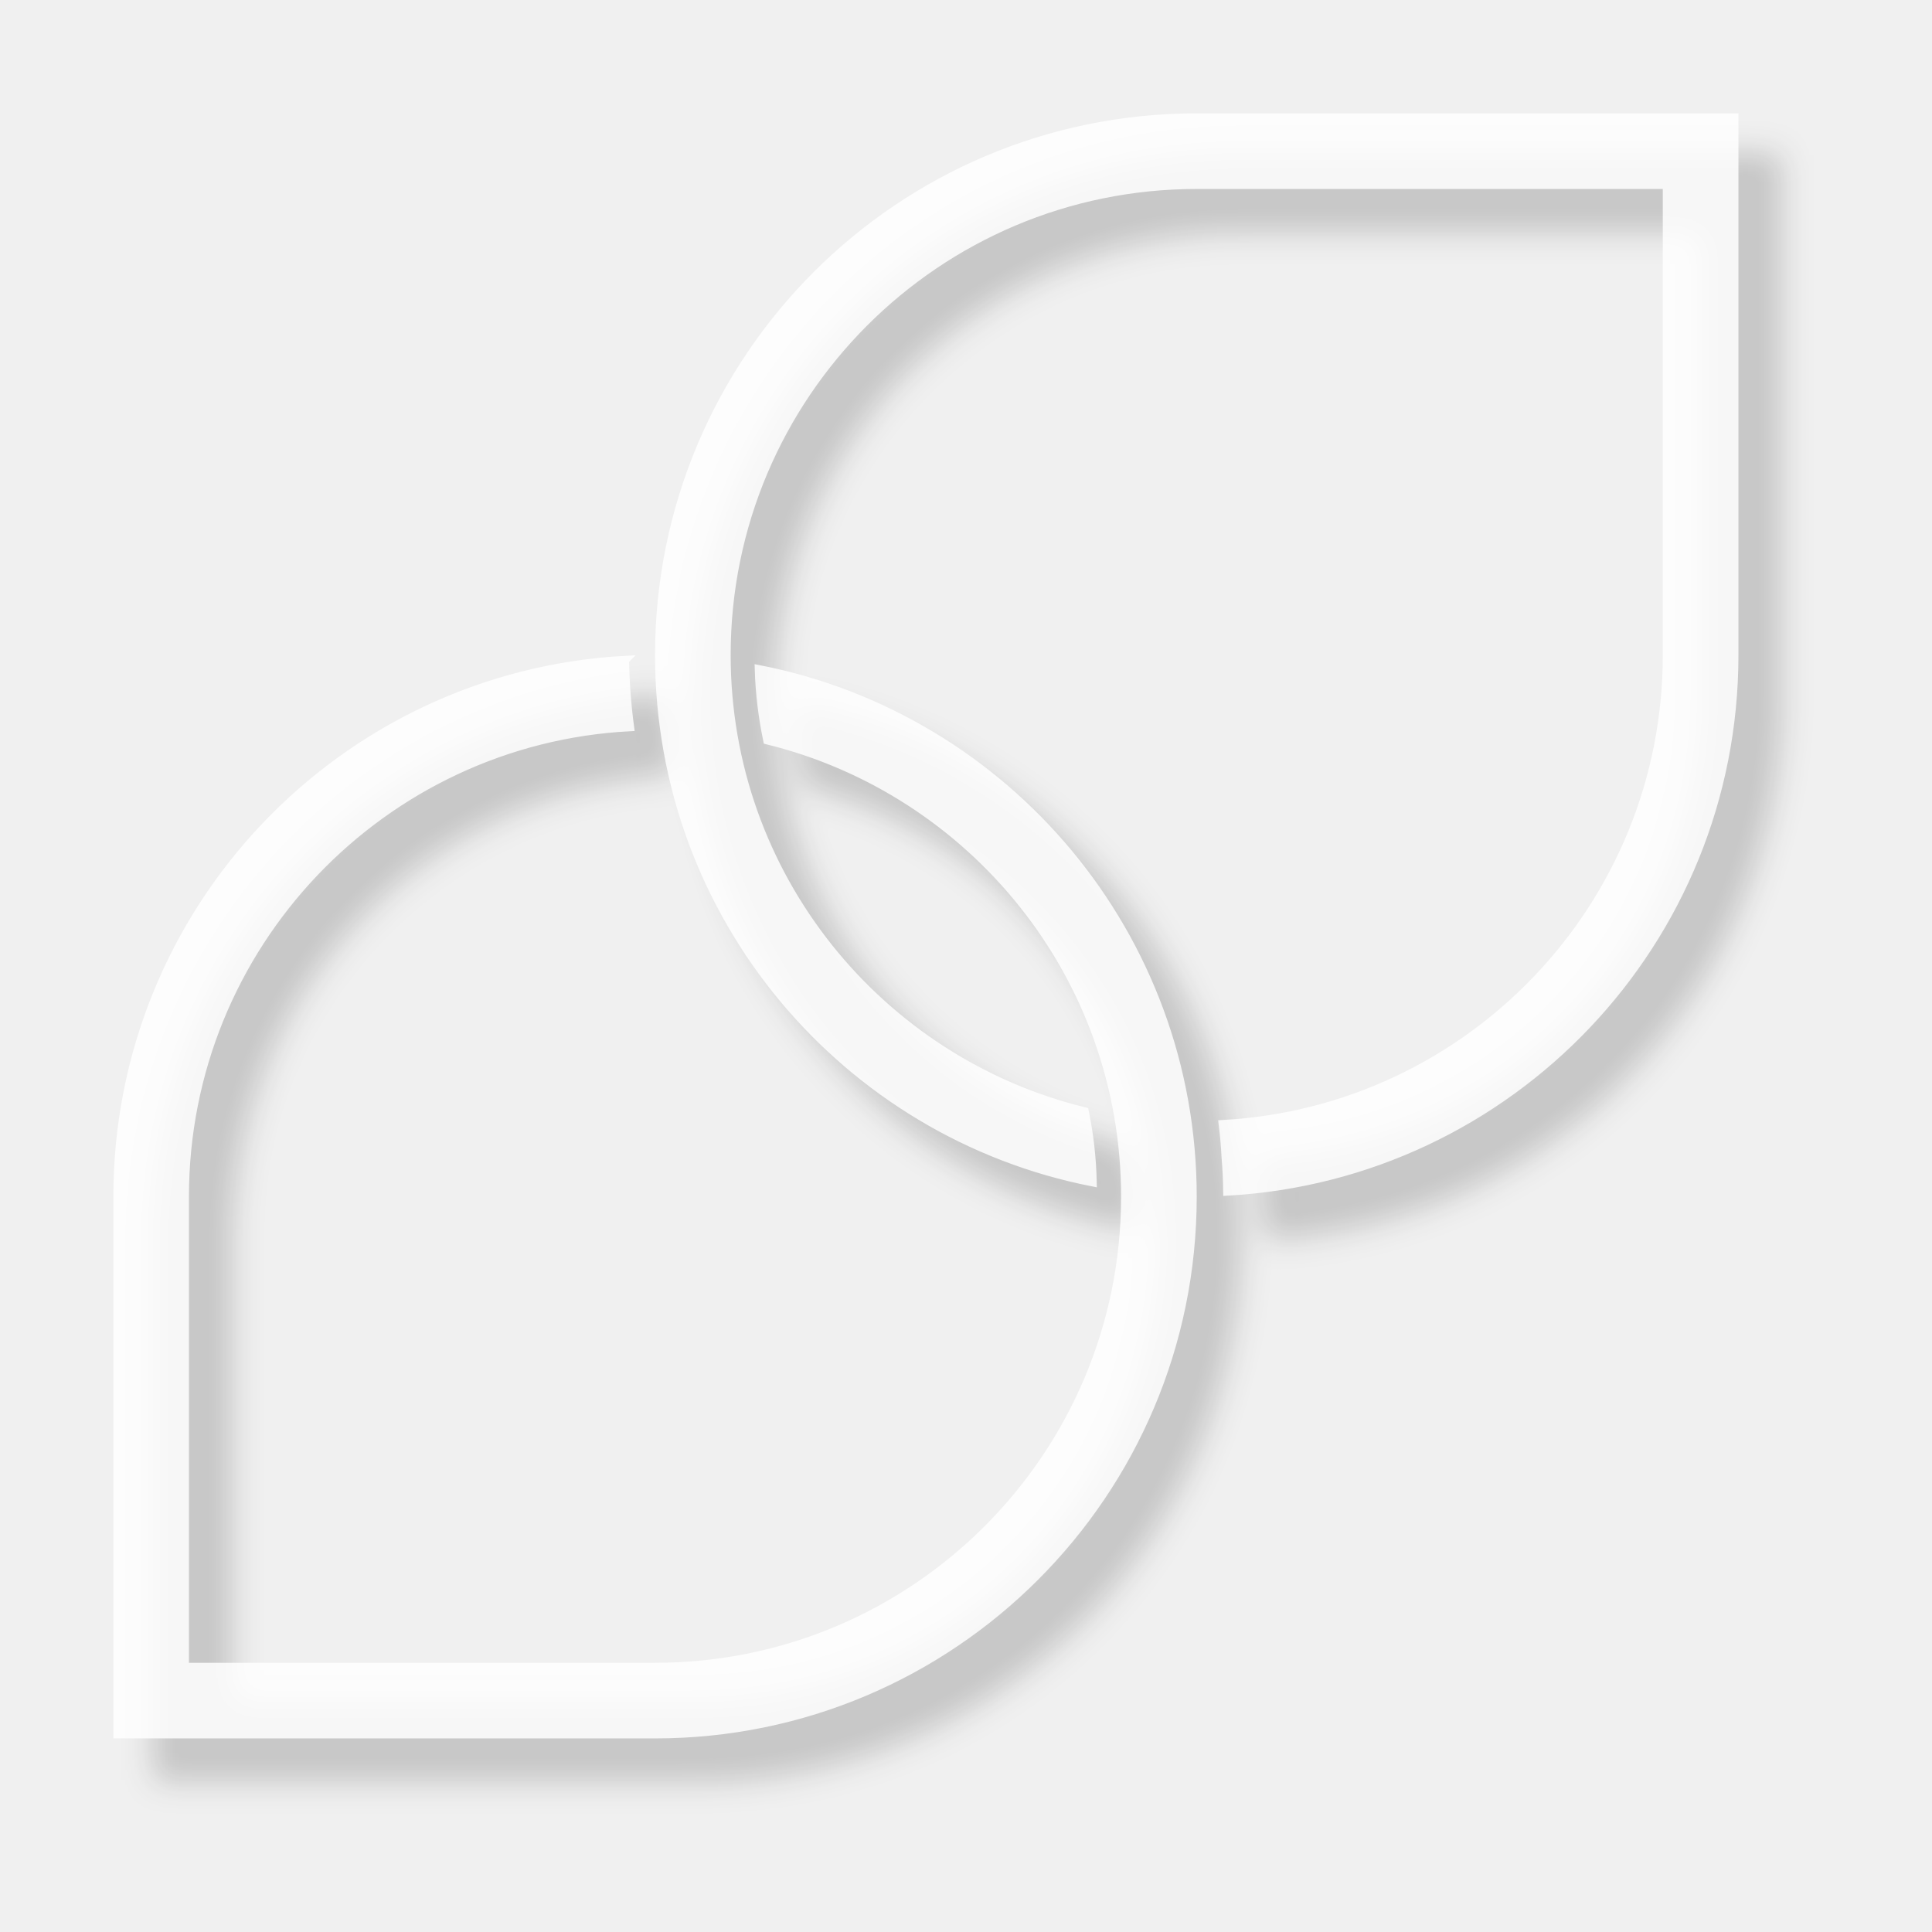
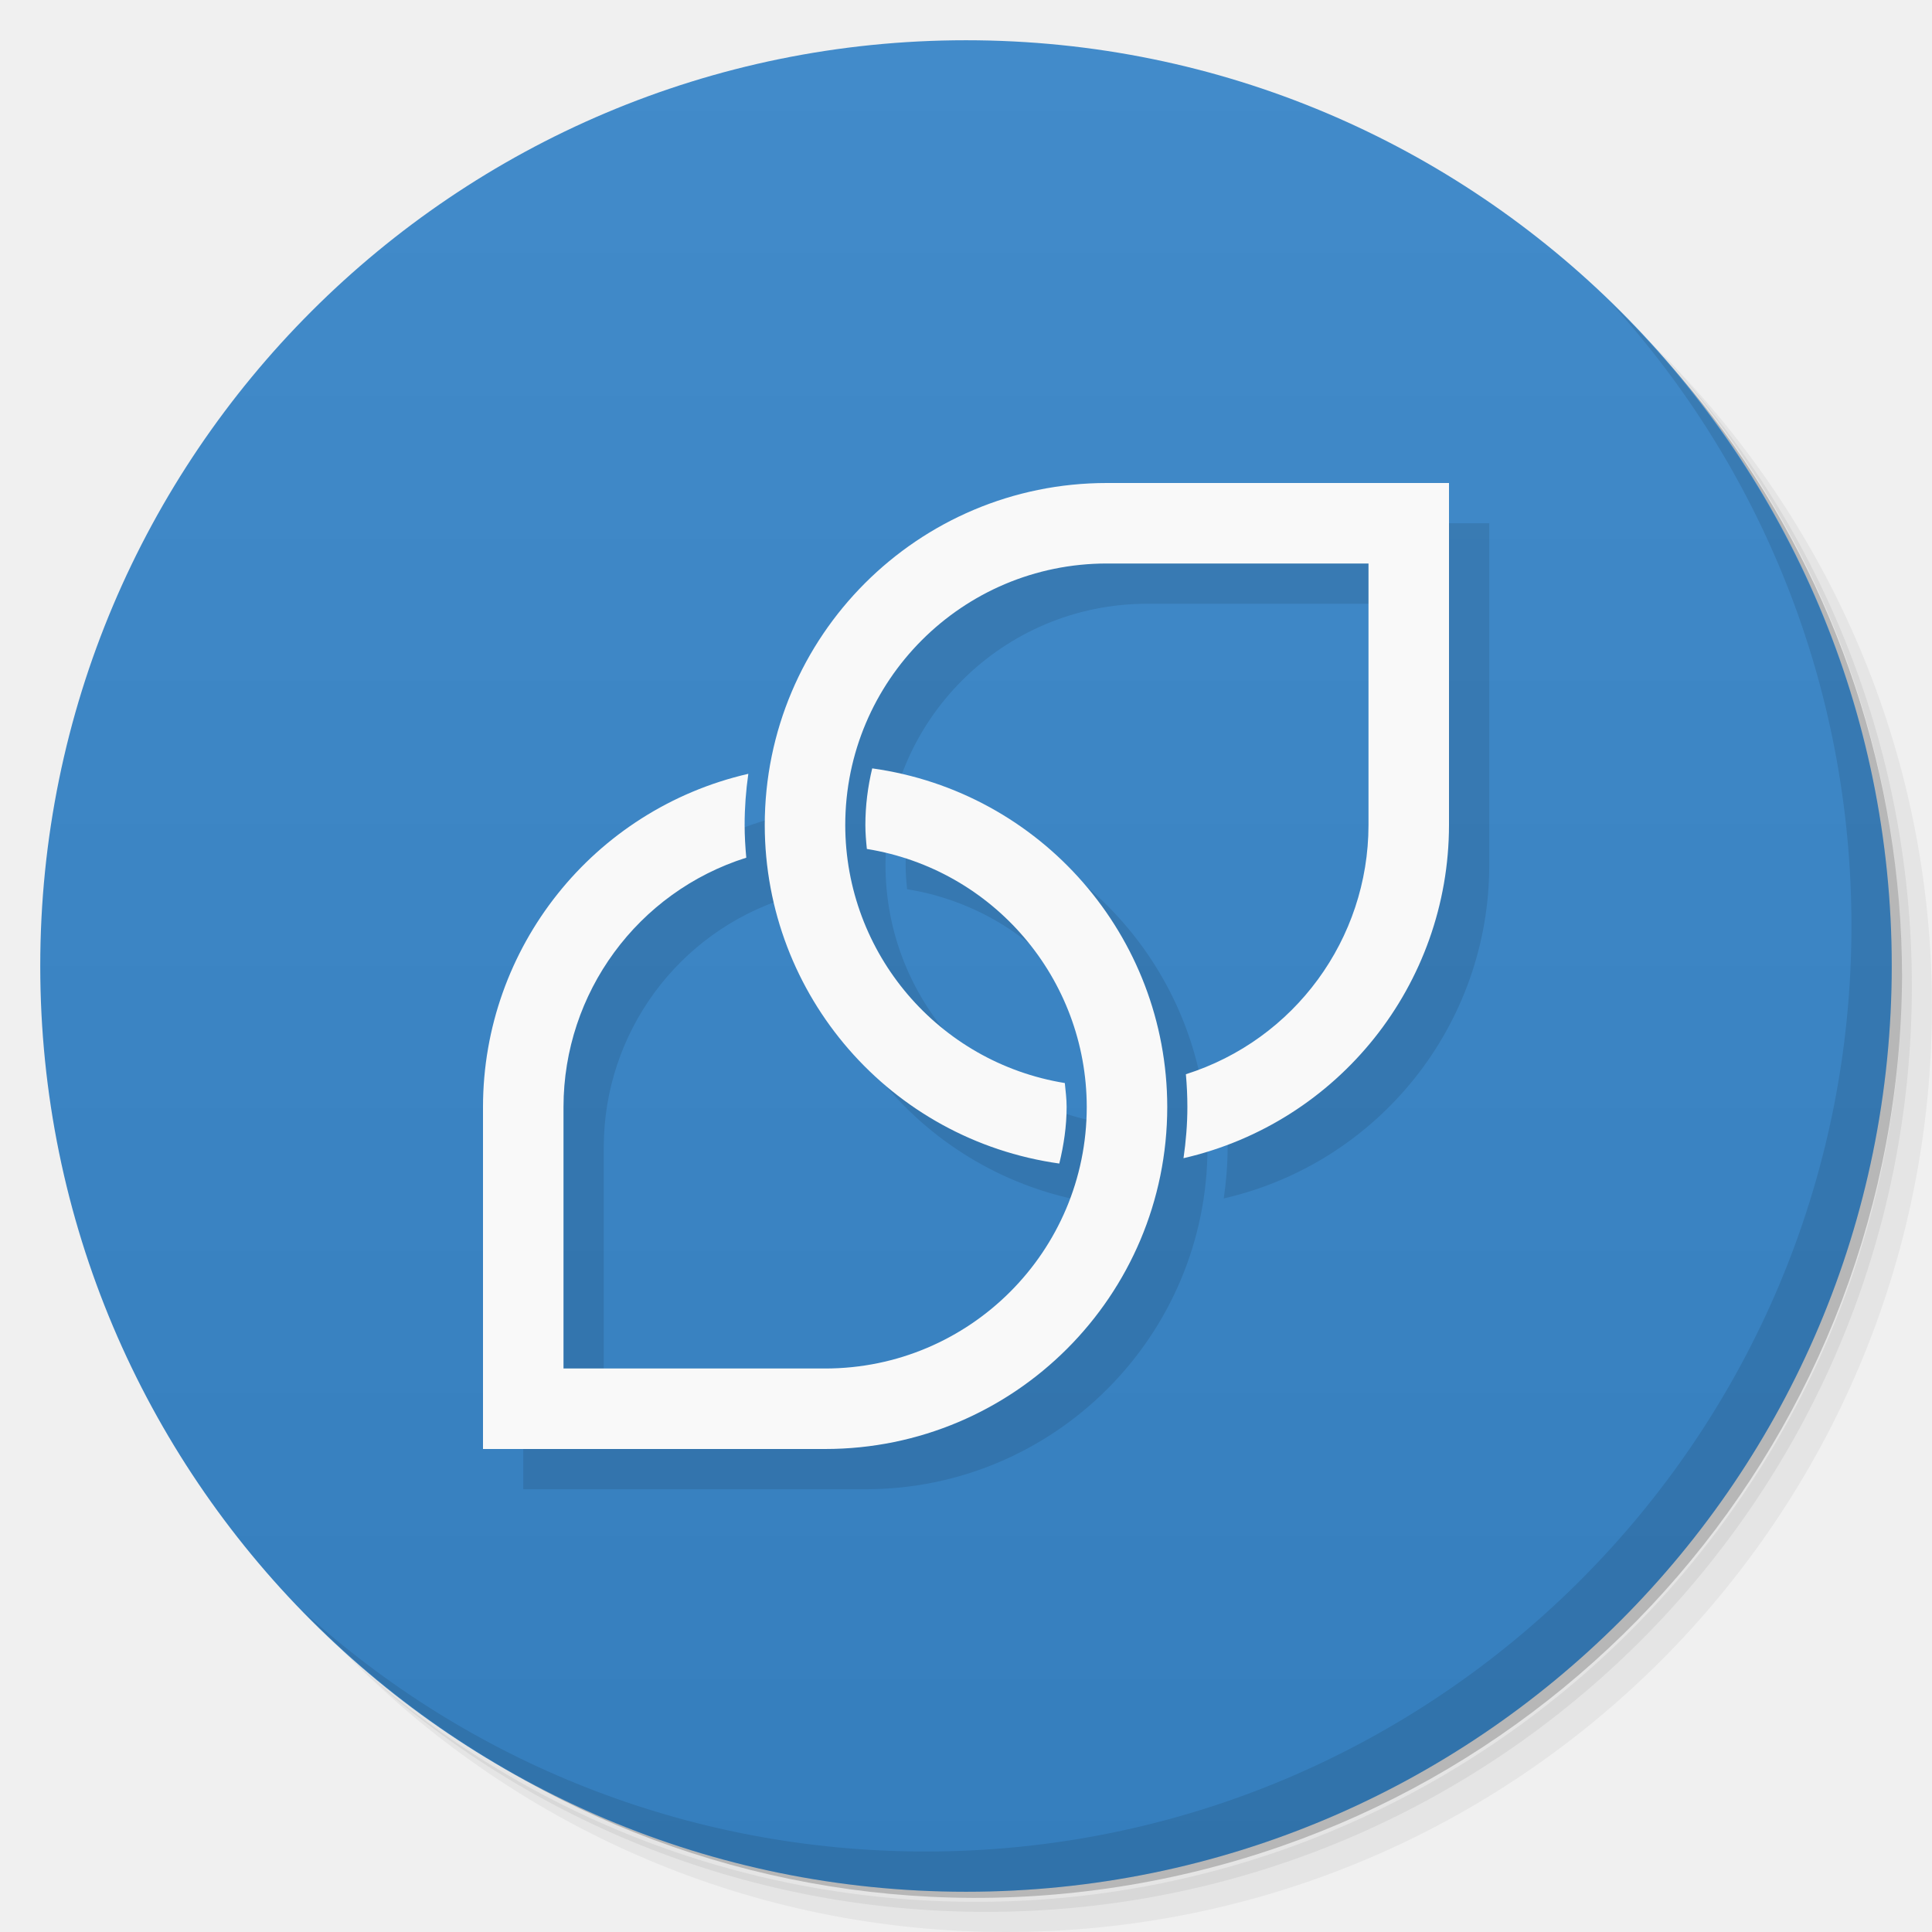
- <svg xmlns="http://www.w3.org/2000/svg" width="64px" height="64px" id="svg3459" version="1.1">
-   <defs id="defs3461">
-     <filter id="filter3757">
-       <feGaussianBlur stdDeviation="1.91" id="feGaussianBlur3759" />
-     </filter>
+ <svg xmlns="http://www.w3.org/2000/svg" viewBox="0 0 48 48">
+   <defs>
+     <linearGradient id="linearGradient3764" x1="1" x2="47" gradientUnits="userSpaceOnUse" gradientTransform="matrix(0,-1,1,0,-1.5e-6,48)">
+       <stop style="stop-color:#357ebd;stop-opacity:1" />
+       <stop offset="1" style="stop-color:#428bca;stop-opacity:1" />
+     </linearGradient>
  </defs>
-   <g id="layer1">
-     <path d="m 128.836,864.882 c -33.417,1.843 -59.938,29.529 -59.938,63.406 l 0,0.406 0,63.094 62.625,0 0.875,0 c 35.069,0 63.5,-28.431 63.5,-63.5 0,-30.87 -22.023,-56.594 -51.219,-62.312 0.084,2.822 0.424,5.628 1,8.375 24.263,5.96 42.281,27.836 42.281,53.938 0,30.685 -24.878,55.562 -55.562,55.562 l -0.781,0 -54.781,0 0,-55.219 0,-0.344 c 0,-29.695 23.281,-53.965 52.594,-55.5 -0.353,-2.621 -0.547,-5.264 -0.594,-7.906 z m 67.562,-64.094 c -35.069,0 -63.5,28.431 -63.5,63.5 0,30.859 22.007,56.551 51.188,62.281 -0.06,-2.824 -0.375,-5.612 -0.938,-8.344 -24.279,-5.949 -42.312,-27.825 -42.312,-53.938 0,-30.685 24.877,-55.562 55.562,-55.562 l 0.781,0 54.781,0 0,55.219 0,0.344 c 0,29.642 -23.23,53.824 -52.469,55.438 0.163,1.312 0.274,2.64 0.344,3.969 0.114,1.324 0.169,2.651 0.188,3.969 33.387,-1.874 59.875,-29.519 59.875,-63.375 l 0,-0.406 0,-63.094 -62.625,0 -0.875,0 z" style="opacity:0.85;fill:#000000;fill-opacity:0.196;stroke:#000000;stroke-width:1;stroke-miterlimit:4;stroke-opacity:0.196;stroke-dasharray:none;display:inline;filter:url(#filter3757)" id="path4586" transform="matrix(0.28038,0,0,0.28038,-14.05101,-219.2578)" />
-     <path id="path4429-5" style="opacity:0.85;fill:#ffffff;fill-opacity:1;stroke:#ffffff;stroke-width:0.28;stroke-miterlimit:4;stroke-opacity:1;stroke-dasharray:none" d="M 20.7,21.865 C 11.33,22.382 3.895,30.145 3.895,39.643 l 0,0.114 0,17.69 17.559,0 0.245,0 c 9.833,0 17.804,-7.972 17.804,-17.804 0,-8.655 -6.175,-15.868 -14.361,-17.471 0.023,0.791 0.119,1.578 0.28,2.348 6.803,1.671 11.855,7.805 11.855,15.123 0,8.604 -6.975,15.579 -15.579,15.579 l -0.219,0 -15.36,0 0,-15.482 0,-0.096 c 0,-8.326 6.527,-15.131 14.746,-15.561 -0.099,-0.735 -0.153,-1.476 -0.166,-2.217 z M 39.643,3.895 c -9.833,0 -17.804,7.971 -17.804,17.804 0,8.652 6.17,15.856 14.352,17.462 -0.017,-0.792 -0.105,-1.573 -0.263,-2.339 -6.807,-1.668 -11.864,-7.801 -11.864,-15.123 0,-8.604 6.975,-15.579 15.579,-15.579 l 0.219,0 15.36,0 0,15.482 0,0.096 c 0,8.311 -6.513,15.091 -14.711,15.544 0.046,0.368 0.077,0.74 0.096,1.113 0.032,0.371 0.047,0.743 0.053,1.113 9.361,-0.525 16.788,-8.277 16.788,-17.769 l 0,-0.114 0,-17.69 -17.559,0 -0.245,0 z" />
+   <g>
+     <path d="m 36.31 5 c 5.859 4.062 9.688 10.831 9.688 18.5 c 0 12.426 -10.07 22.5 -22.5 22.5 c -7.669 0 -14.438 -3.828 -18.5 -9.688 c 1.037 1.822 2.306 3.499 3.781 4.969 c 4.085 3.712 9.514 5.969 15.469 5.969 c 12.703 0 23 -10.298 23 -23 c 0 -5.954 -2.256 -11.384 -5.969 -15.469 c -1.469 -1.475 -3.147 -2.744 -4.969 -3.781 z m 4.969 3.781 c 3.854 4.113 6.219 9.637 6.219 15.719 c 0 12.703 -10.297 23 -23 23 c -6.081 0 -11.606 -2.364 -15.719 -6.219 c 4.16 4.144 9.883 6.719 16.219 6.719 c 12.703 0 23 -10.298 23 -23 c 0 -6.335 -2.575 -12.06 -6.719 -16.219 z" style="opacity:0.05" />
+     <path d="m 41.28 8.781 c 3.712 4.085 5.969 9.514 5.969 15.469 c 0 12.703 -10.297 23 -23 23 c -5.954 0 -11.384 -2.256 -15.469 -5.969 c 4.113 3.854 9.637 6.219 15.719 6.219 c 12.703 0 23 -10.298 23 -23 c 0 -6.081 -2.364 -11.606 -6.219 -15.719 z" style="opacity:0.1" />
+     <path d="m 31.25 2.375 c 8.615 3.154 14.75 11.417 14.75 21.13 c 0 12.426 -10.07 22.5 -22.5 22.5 c -9.708 0 -17.971 -6.135 -21.12 -14.75 a 23 23 0 0 0 44.875 -7 a 23 23 0 0 0 -16 -21.875 z" style="opacity:0.2" />
  </g>
+   <g>
+     <path d="m 24 1 c 12.703 0 23 10.297 23 23 c 0 12.703 -10.297 23 -23 23 -12.703 0 -23 -10.297 -23 -23 0 -12.703 10.297 -23 23 -23 z" style="fill:url(#linearGradient3764);fill-opacity:1" />
+   </g>
+   <g>
+     <path d="m 40.03 7.531 c 3.712 4.084 5.969 9.514 5.969 15.469 0 12.703 -10.297 23 -23 23 c -5.954 0 -11.384 -2.256 -15.469 -5.969 4.178 4.291 10.01 6.969 16.469 6.969 c 12.703 0 23 -10.298 23 -23 0 -6.462 -2.677 -12.291 -6.969 -16.469 z" style="opacity:0.1" />
+   </g>
+   <path d="m 28.5 13 a 8.5 8.5 0 0 0 -8.5 8.5 8.5 8.5 0 0 0 7.318 8.408 C 27.428 29.455 27.5 28.987 27.5 28.5 c 0 -0.201 -0.026 -0.396 -0.045 -0.592 A 6.5 6.5 0 0 1 22 21.5 6.5 6.5 0 0 1 28.5 15 l 6.5 0 0 6.5 a 6.5 6.5 0 0 1 -4.537 6.189 C 30.487 27.957 30.5 28.23 30.5 28.5 c 0 0.434 -0.036 0.858 -0.096 1.275 A 8.5 8.5 0 0 0 37 21.5 l 0 -8.5 -8.5 0 z m -5.83 7.09 C 22.561 20.542 22.5 21.01 22.5 21.5 c 0 0.2 0.017 0.397 0.037 0.592 A 6.5 6.5 0 0 1 28 28.5 6.5 6.5 0 0 1 21.5 35 l -6.5 0 0 -6.5 a 6.5 6.5 0 0 1 4.541 -6.191 C 19.517 22.04 19.5 21.773 19.5 21.5 c 0 -0.433 0.032 -0.858 0.092 -1.275 A 8.5 8.5 0 0 0 13 28.5 l 0 8.5 8.5 0 A 8.5 8.5 0 0 0 30 28.5 8.5 8.5 0 0 0 22.67 20.09" style="fill:#000;opacity:0.1;fill-opacity:1;stroke:none" />
+   <path d="m 21.67 19.09 c -0.109 0.452 -0.17 0.923 -0.17 1.41 c 0 0.2 0.017 0.397 0.037 0.592 a 6.5 6.5 0 0 1 5.463 6.408 6.5 6.5 0 0 1 -6.5 6.5 l -6.5 0 0 -6.5 a 6.5 6.5 0 0 1 4.541 -6.191 c -0.024 -0.267 -0.041 -0.536 -0.041 -0.809 c 0 -0.433 0.032 -0.858 0.092 -1.275 a 8.5 8.5 0 0 0 -6.592 8.275 l 0 8.5 8.5 0 a 8.5 8.5 0 0 0 8.5 -8.5 8.5 8.5 0 0 0 -7.33 -8.41" style="fill:#f9f9f9;opacity:1;fill-opacity:1;stroke:none" />
+   <path d="m 27.5 12 a 8.5 8.5 0 0 0 -8.5 8.5 8.5 8.5 0 0 0 7.318 8.408 C 26.428 28.455 26.5 27.987 26.5 27.5 c 0 -0.201 -0.026 -0.396 -0.045 -0.592 A 6.5 6.5 0 0 1 21 20.5 6.5 6.5 0 0 1 27.5 14 l 6.5 0 0 6.5 a 6.5 6.5 0 0 1 -4.537 6.189 C 29.487 26.957 29.5 27.23 29.5 27.5 c 0 0.434 -0.036 0.858 -0.096 1.275 A 8.5 8.5 0 0 0 36 20.5 l 0 -8.5 -8.5 0 z" style="fill:#f9f9f9;opacity:1;fill-opacity:1;stroke:none" />
</svg>
